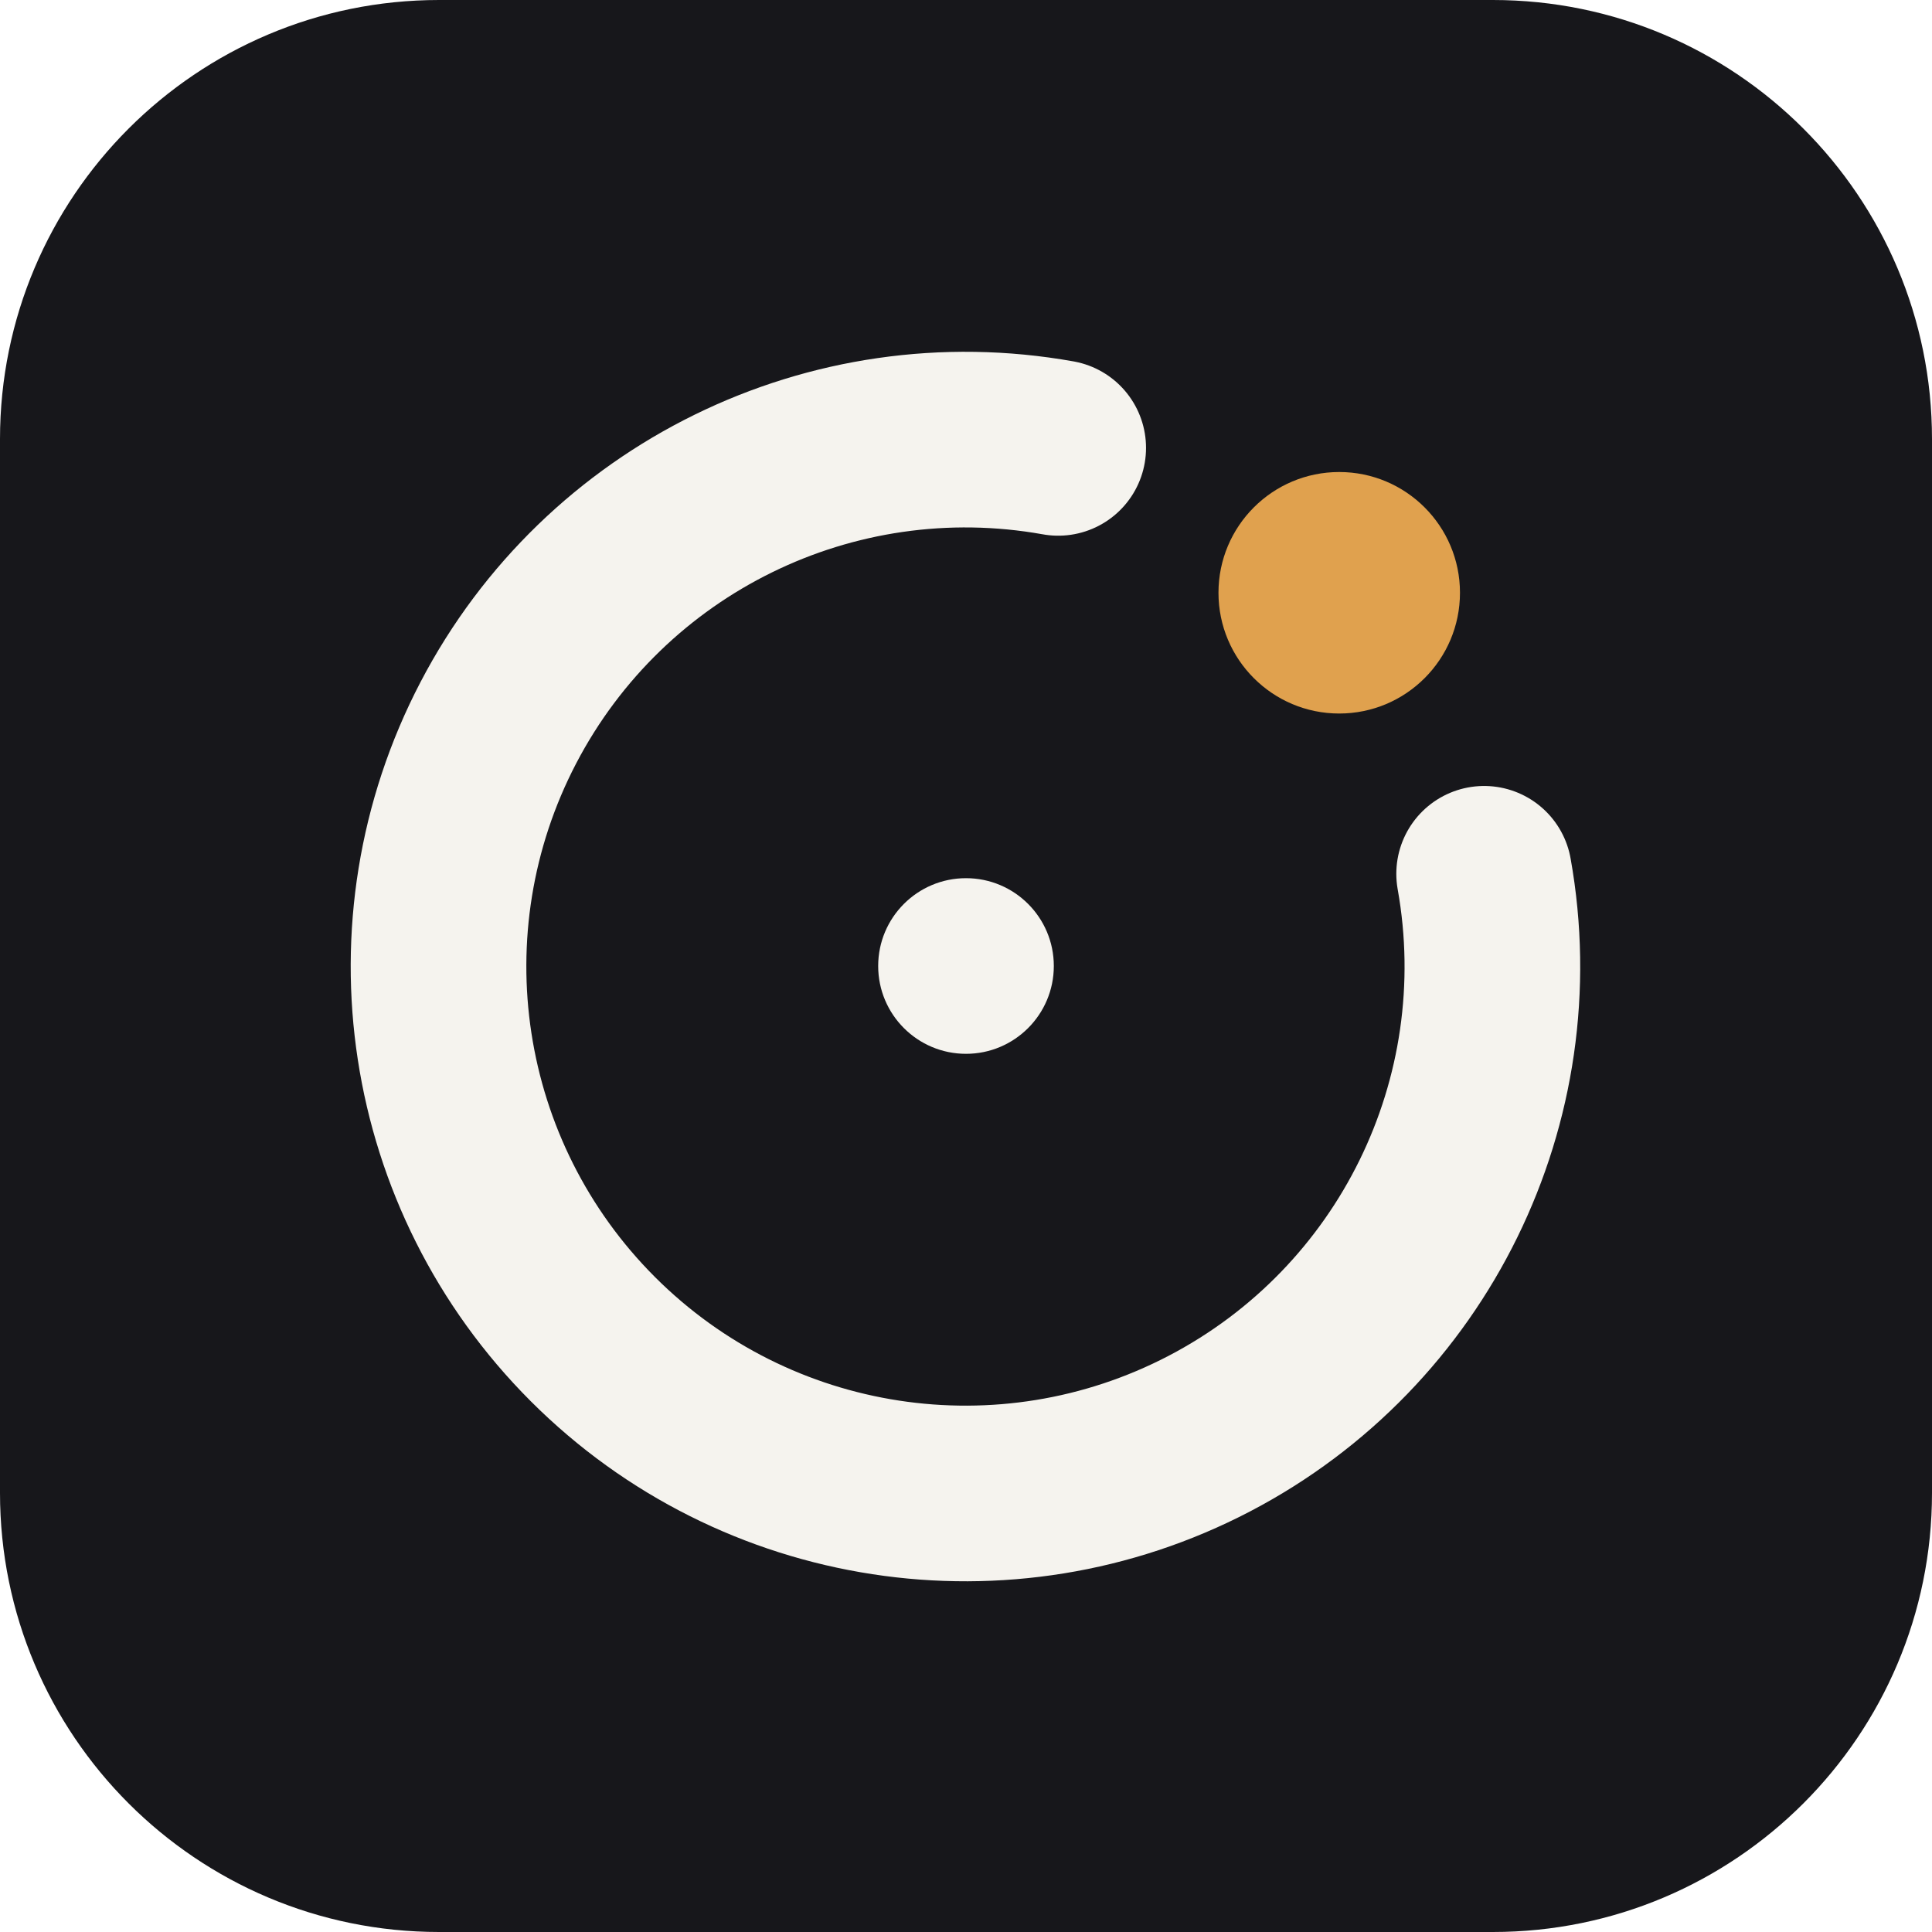
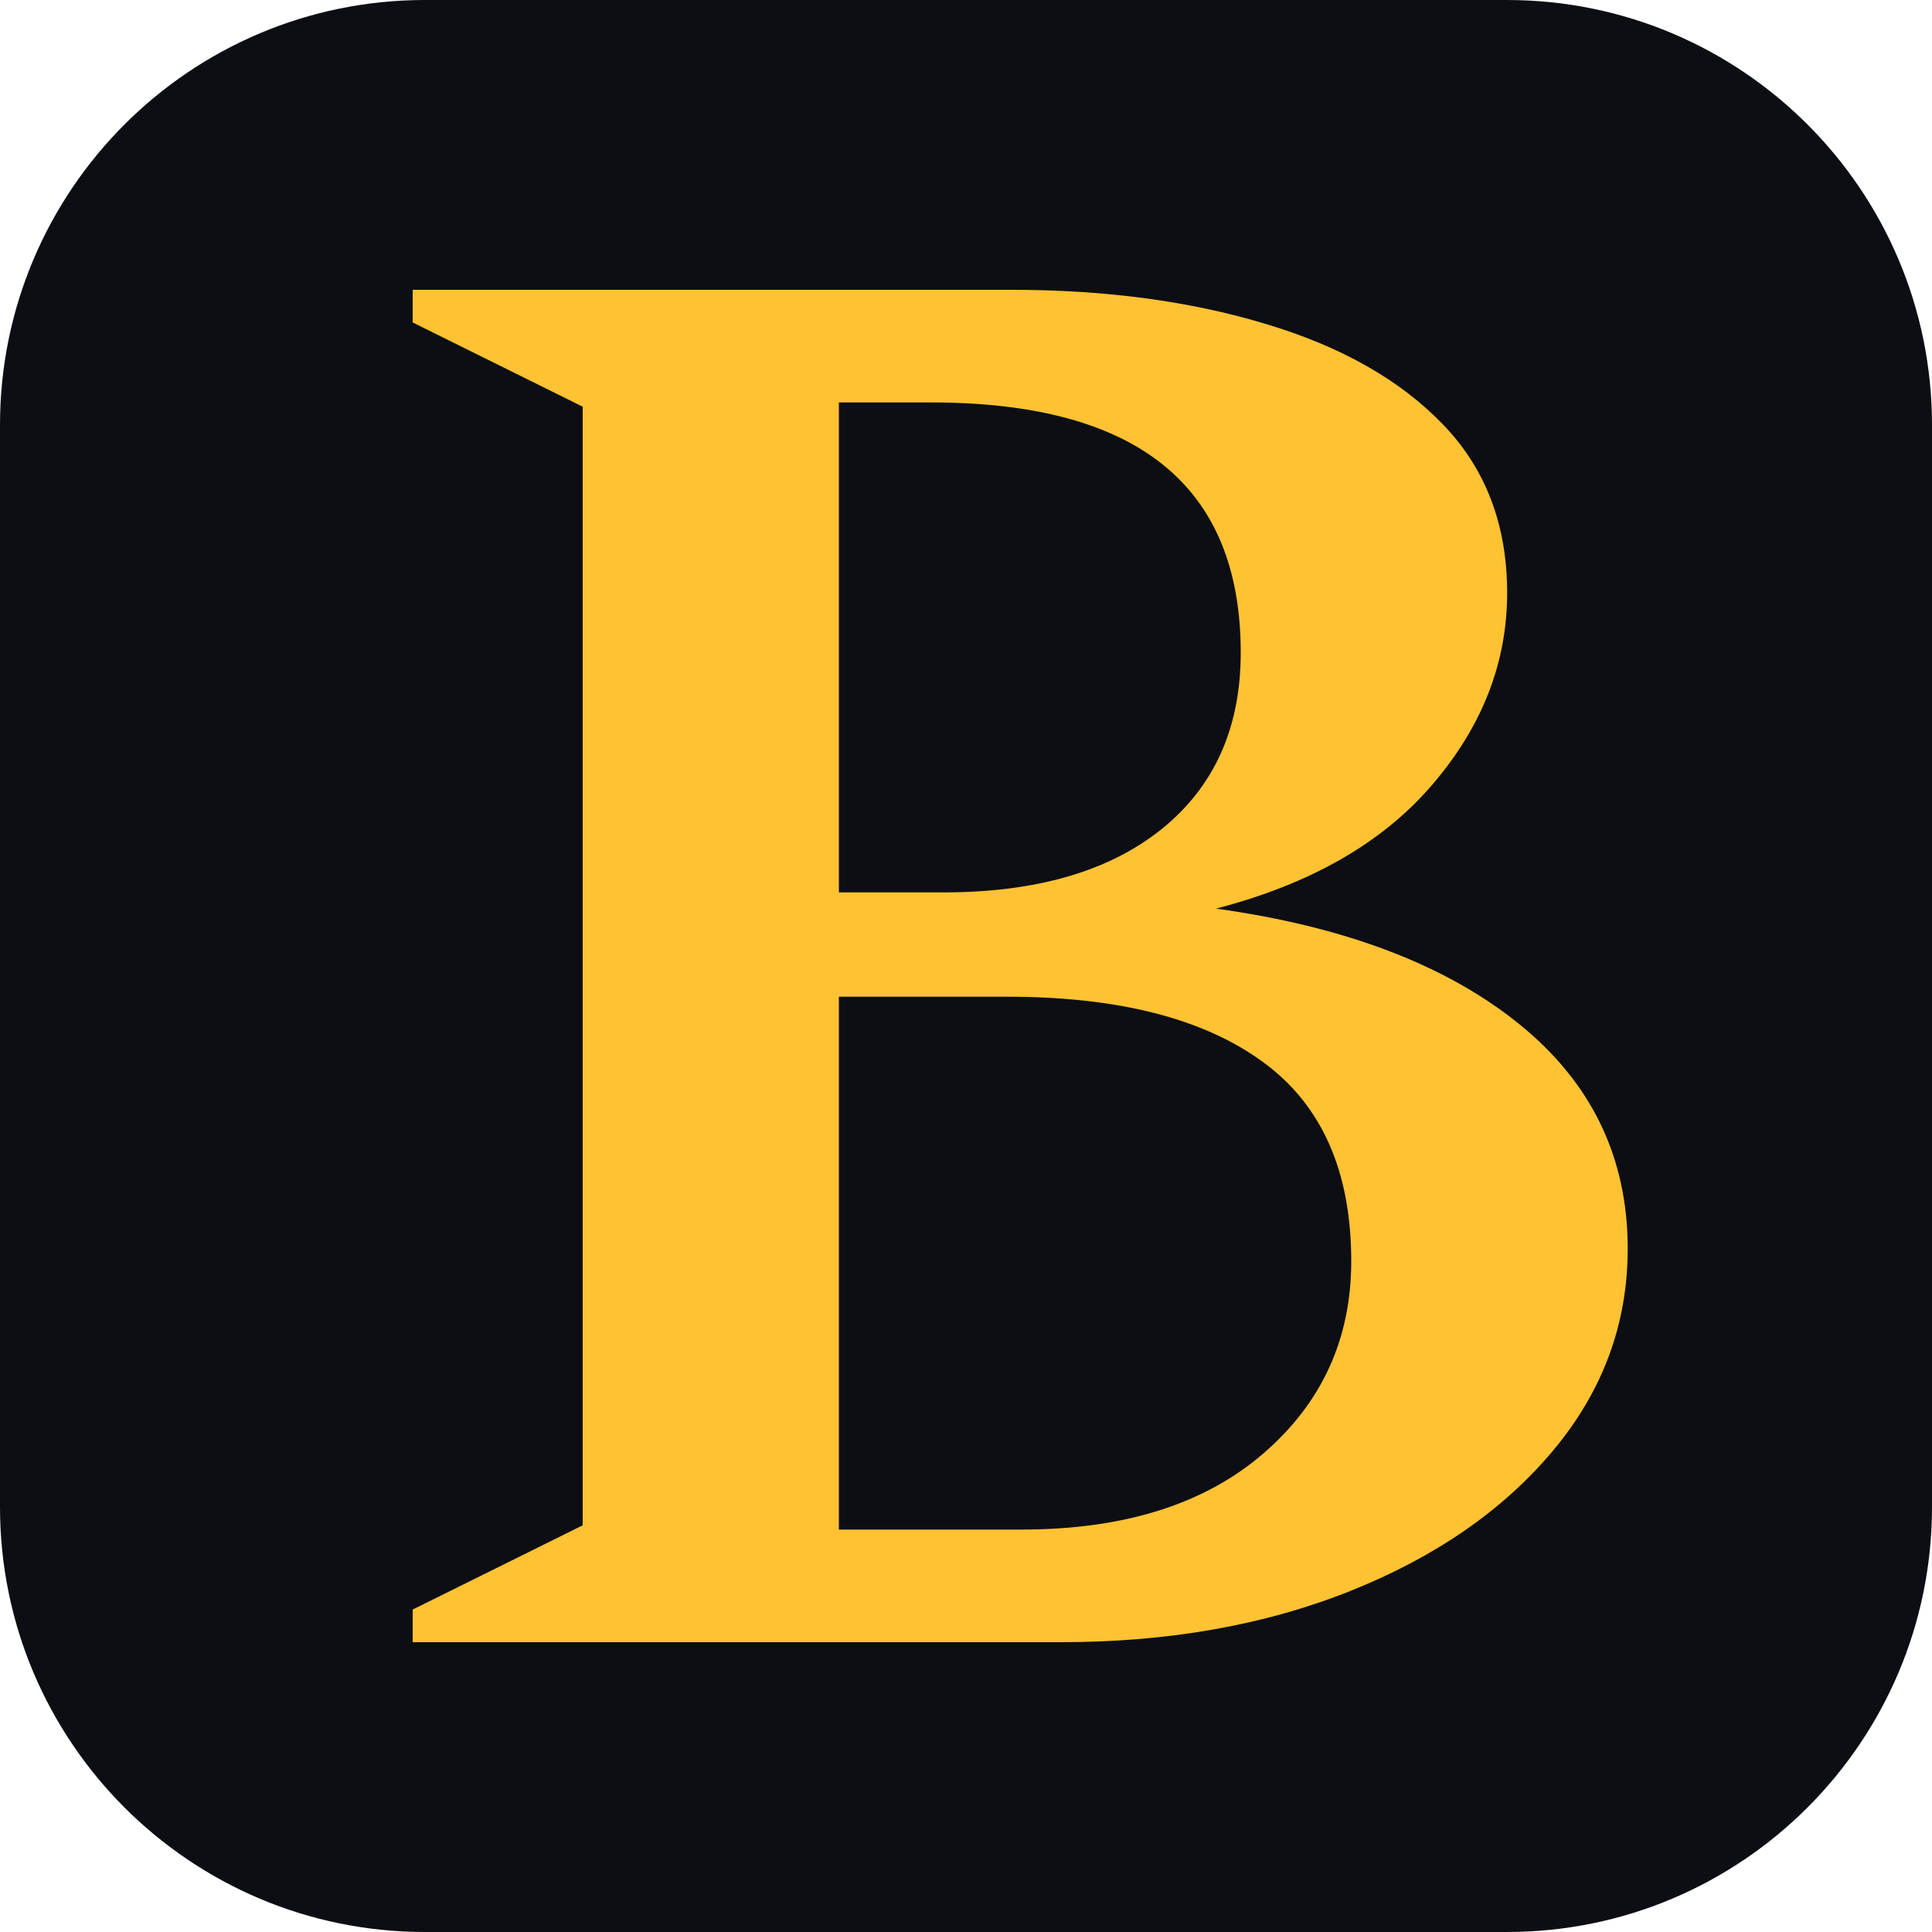
- <svg xmlns="http://www.w3.org/2000/svg" viewBox="0 0 88 88" width="88" height="88">
-   <rect x="0" y="0" width="88" height="88" rx="20" fill="#17171b" />
-   <path d="M67.6 39.8 A24 24 0 1 1 48.2 20.4" fill="none" stroke="#f5f3ee" stroke-width="8" stroke-linecap="round" />
-   <circle cx="44" cy="44" r="4" fill="#f5f3ee" />
-   <circle cx="61" cy="27" r="5.5" fill="#e0a14e" />
+ <svg xmlns="http://www.w3.org/2000/svg" viewBox="0 0 100 100">
+   <rect width="100" height="100" rx="22" fill="#0C0E13" />
+   <path d="M 21.36 85.00 L 21.36 83.31 L 30.16 78.95 L 30.16 21.05 L 21.36 16.69 L 21.36 15.00 L 52.34 15.00 Q 59.66 15.00 65.49 16.76 Q 71.33 18.50 74.66 21.94 Q 78.01 25.39 78.01 30.69 Q 78.01 36.11 74.13 40.62 Q 70.27 45.13 62.94 47.03 Q 72.92 48.41 78.59 52.97 Q 84.25 57.52 84.25 64.63 Q 84.25 70.47 80.38 75.09 Q 76.52 79.70 69.89 82.35 Q 63.26 85.00 54.89 85.00 L 21.36 85.00 Z M 48.19 20.83 L 43.42 20.83 L 43.42 46.19 L 48.84 46.19 Q 56.05 46.19 60.13 42.91 Q 64.22 39.61 64.22 33.78 Q 64.22 20.83 48.19 20.83 Z M 52.12 51.59 L 43.42 51.59 L 43.42 79.17 L 52.87 79.17 Q 60.82 79.17 65.38 75.24 Q 69.94 71.31 69.94 65.28 Q 69.94 58.27 65.33 54.94 Q 60.72 51.59 52.12 51.59 Z" fill="#FFC233" />
</svg>
